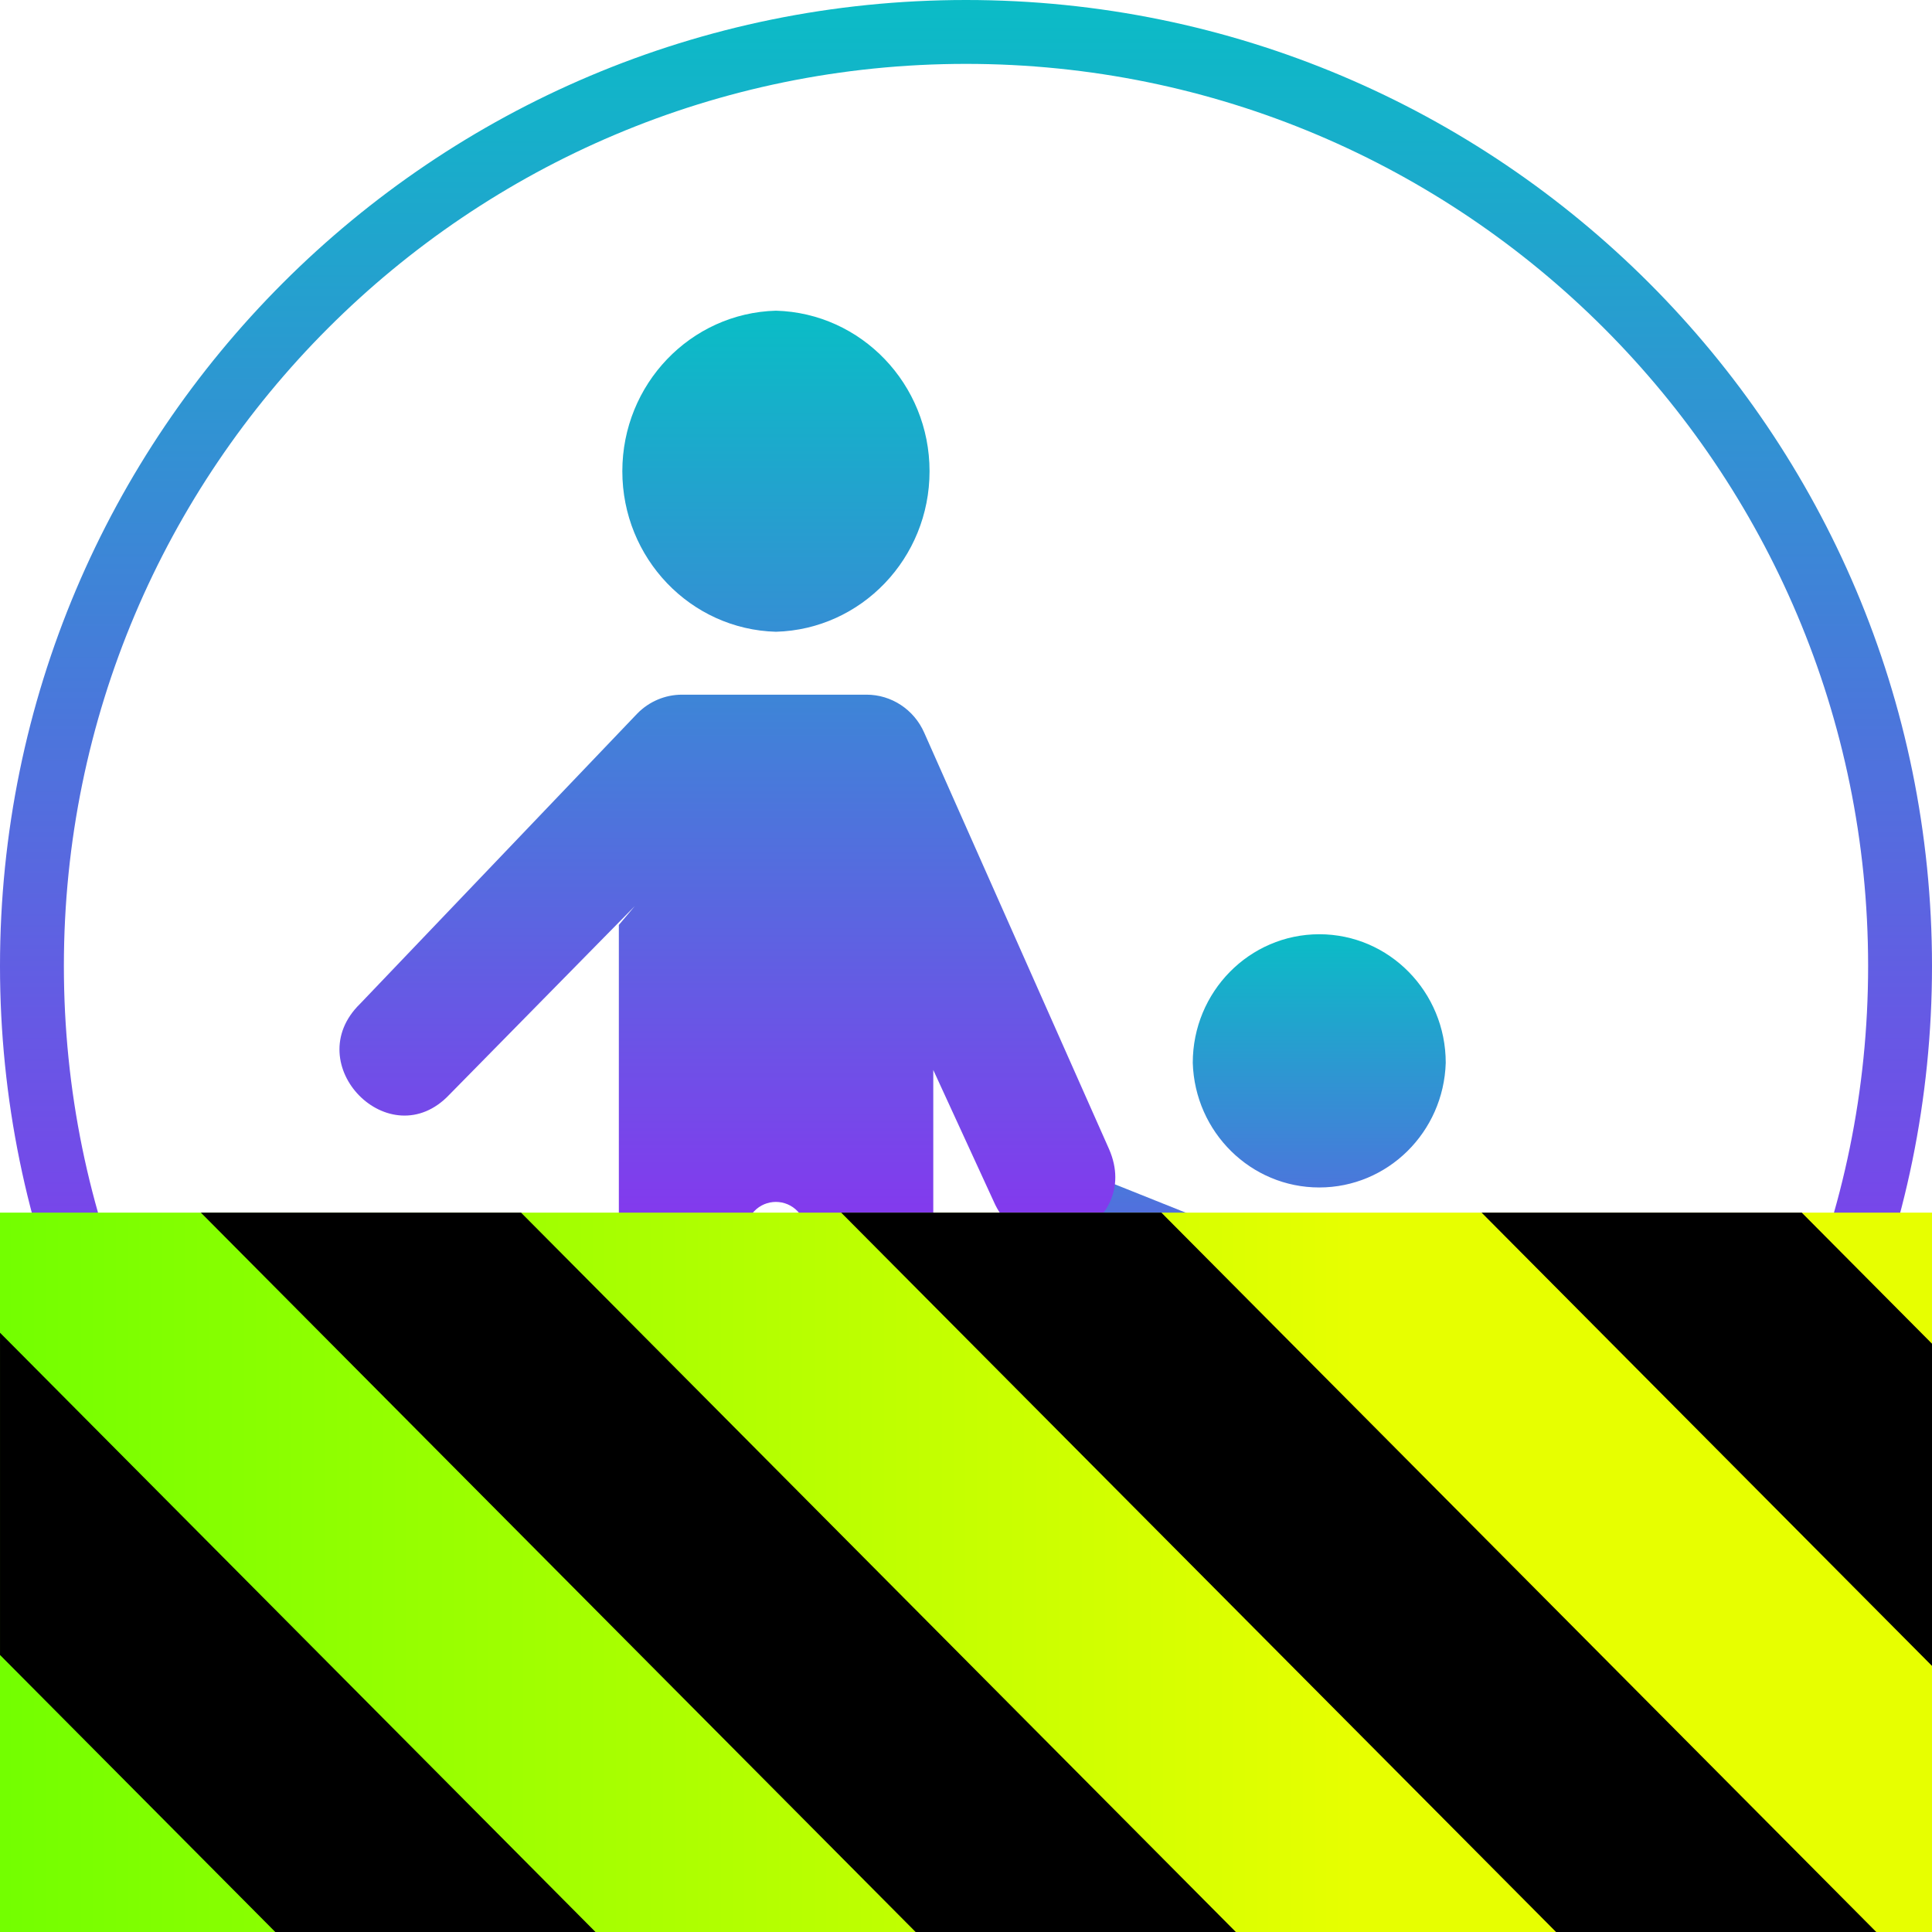
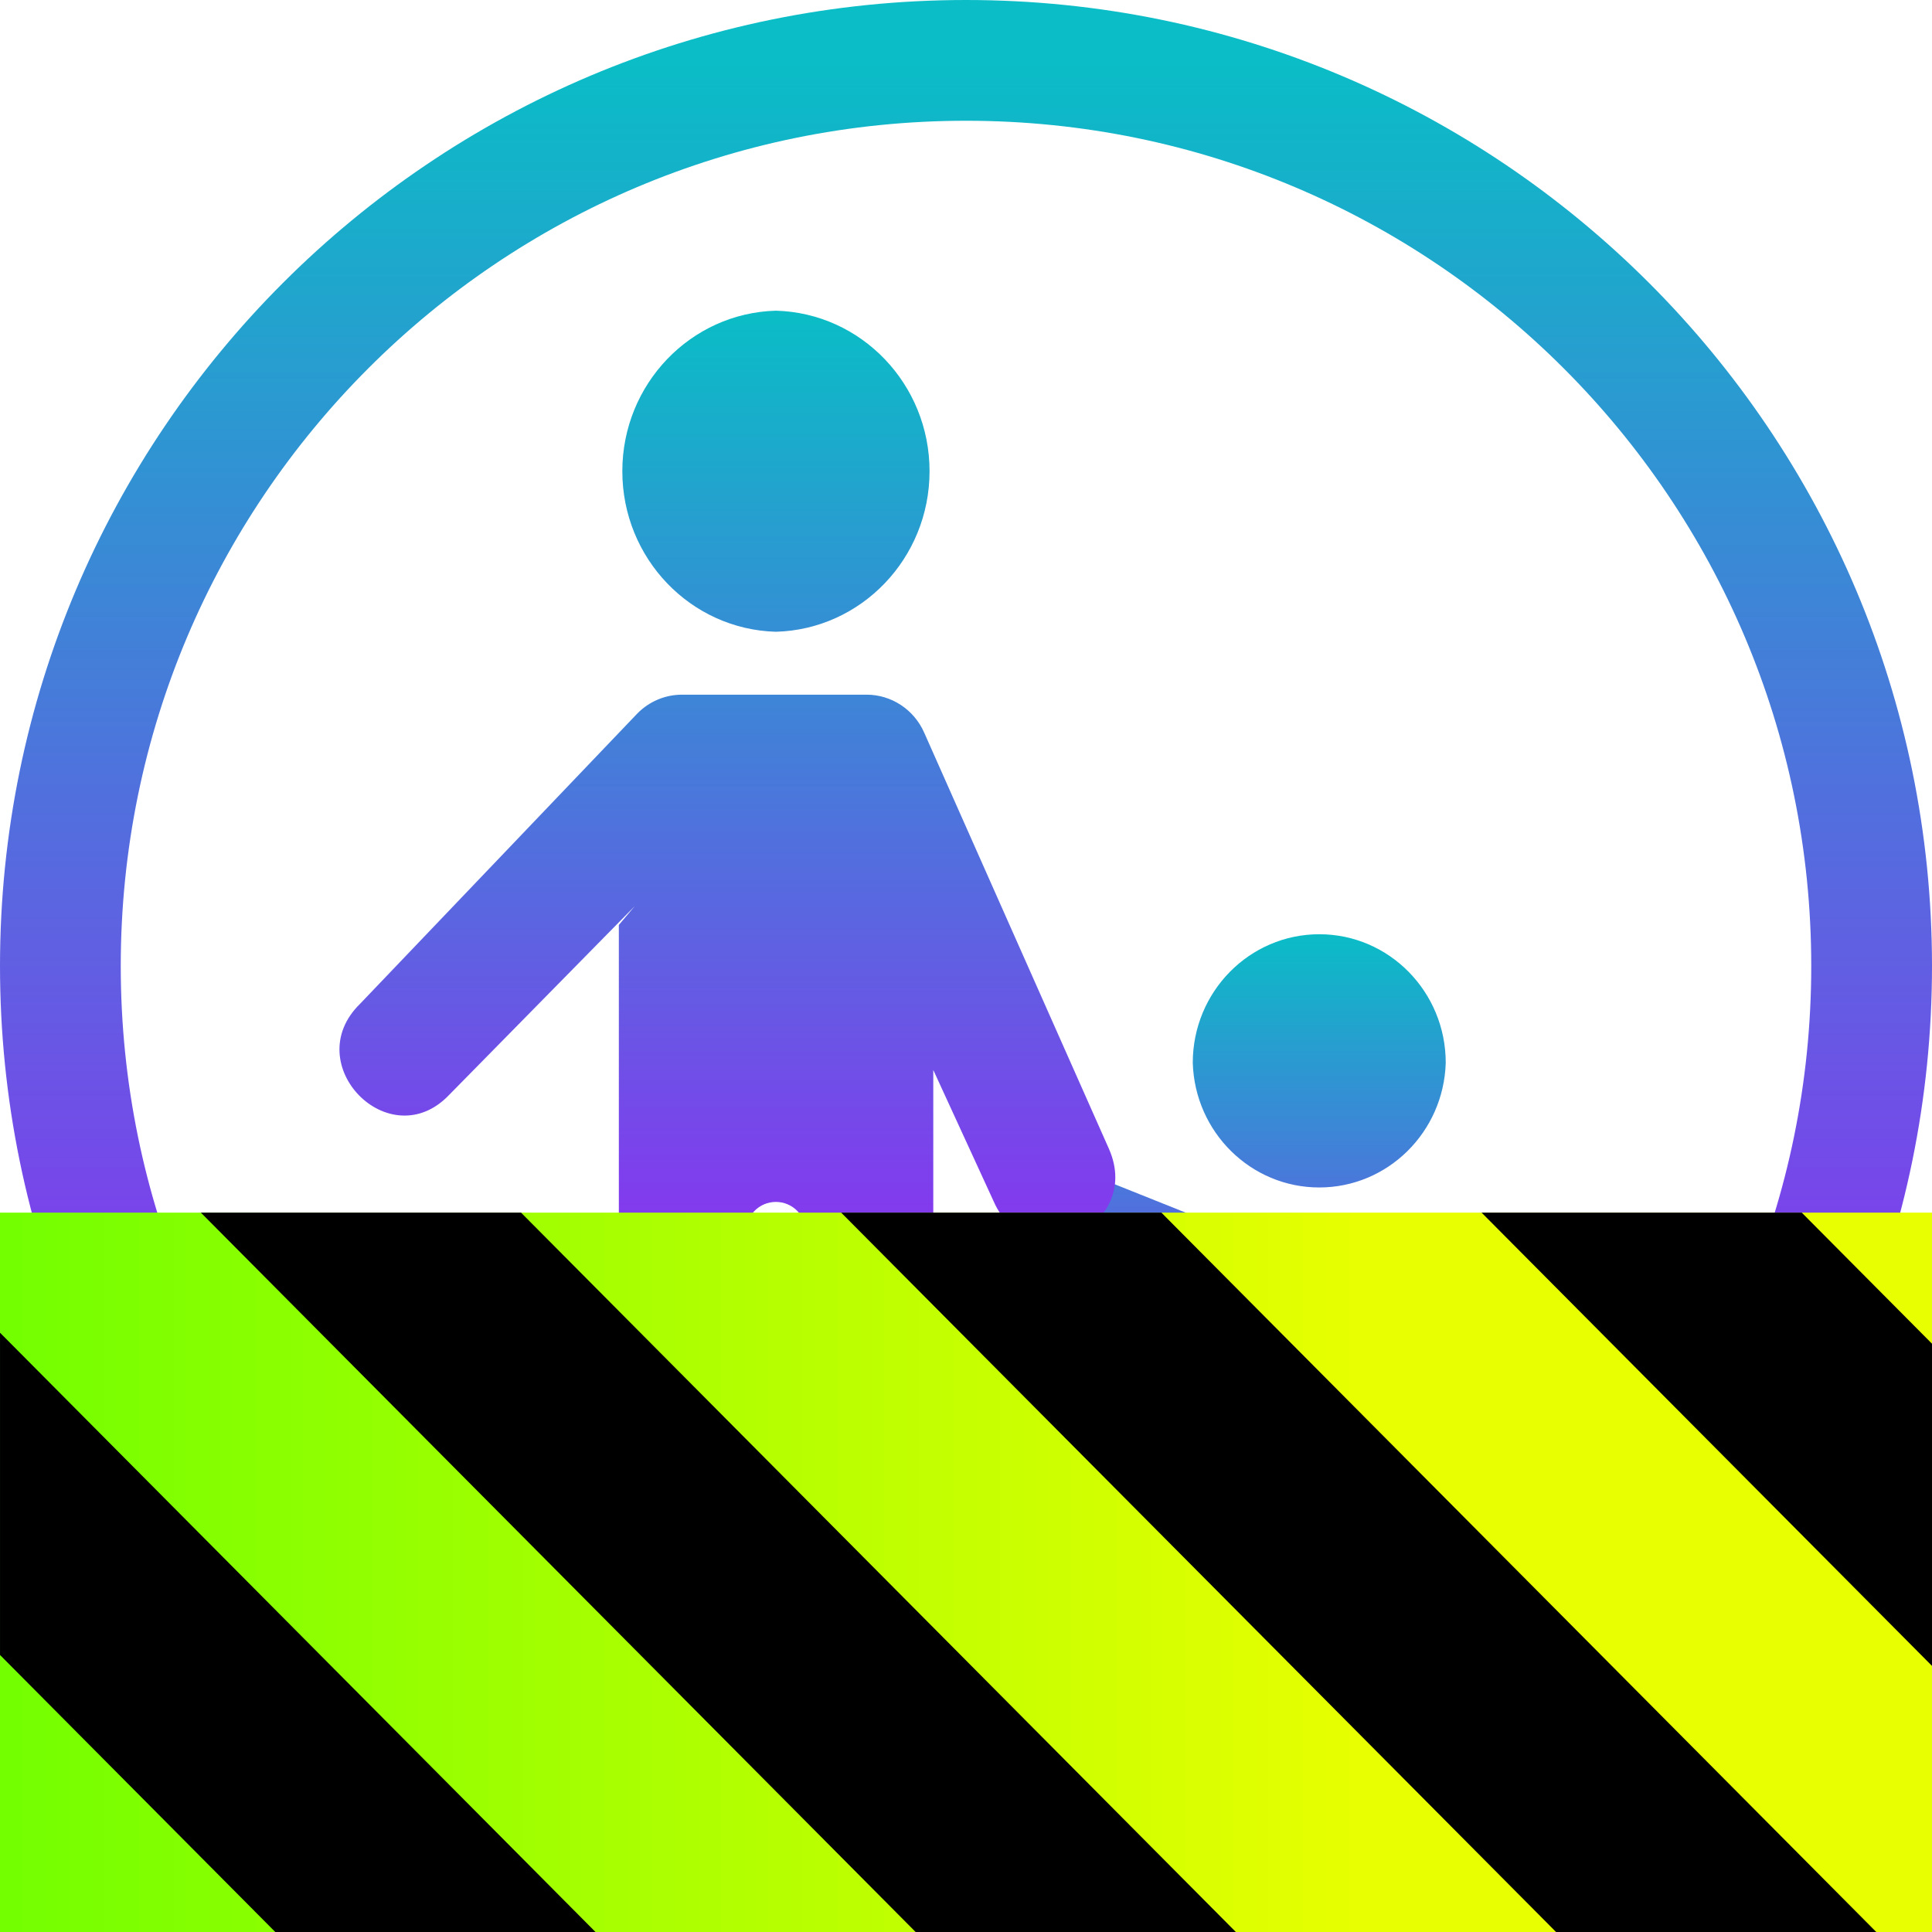
<svg xmlns="http://www.w3.org/2000/svg" width="16" height="16" version="1.1" id="svg5029">
  <defs>
    <style id="current-color-scheme" type="text/css">
   .ColorScheme-Text { color: #0abdc6; } .ColorScheme-Highlight { color:#5294e2; }
  </style>
    <linearGradient id="arrongin" x1="0%" x2="0%" y1="0%" y2="100%">
      <stop offset="0%" style="stop-color:#dd9b44; stop-opacity:1" />
      <stop offset="100%" style="stop-color:#ad6c16; stop-opacity:1" />
    </linearGradient>
    <linearGradient id="aurora" x1="0%" x2="0%" y1="0%" y2="100%">
      <stop offset="0%" style="stop-color:#09D4DF; stop-opacity:1" />
      <stop offset="100%" style="stop-color:#9269F4; stop-opacity:1" />
    </linearGradient>
    <linearGradient id="cyberneon" x1="0%" x2="0%" y1="0%" y2="100%">
      <stop offset="0" style="stop-color:#0abdc6; stop-opacity:1" />
      <stop offset="1" style="stop-color:#ea00d9; stop-opacity:1" />
    </linearGradient>
    <linearGradient id="fitdance" x1="0%" x2="0%" y1="0%" y2="100%">
      <stop offset="0%" style="stop-color:#1AD6AB; stop-opacity:1" />
      <stop offset="100%" style="stop-color:#329DB6; stop-opacity:1" />
    </linearGradient>
    <linearGradient id="oomox" x1="0%" x2="0%" y1="0%" y2="100%">
      <stop offset="0%" style="stop-color:#0abdc6; stop-opacity:1" />
      <stop offset="100%" style="stop-color:#b800ff; stop-opacity:1" />
    </linearGradient>
    <linearGradient id="rainblue" x1="0%" x2="0%" y1="0%" y2="100%">
      <stop offset="0%" style="stop-color:#00F260; stop-opacity:1" />
      <stop offset="100%" style="stop-color:#0575E6; stop-opacity:1" />
    </linearGradient>
    <linearGradient id="sunrise" x1="0%" x2="0%" y1="0%" y2="100%">
      <stop offset="0%" style="stop-color: #FF8501; stop-opacity:1" />
      <stop offset="100%" style="stop-color: #FFCB01; stop-opacity:1" />
    </linearGradient>
    <linearGradient id="telinkrin" x1="0%" x2="0%" y1="0%" y2="100%">
      <stop offset="0%" style="stop-color: #b2ced6; stop-opacity:1" />
      <stop offset="100%" style="stop-color: #6da5b7; stop-opacity:1" />
    </linearGradient>
    <linearGradient id="60spsycho" x1="0%" x2="0%" y1="0%" y2="100%">
      <stop offset="0%" style="stop-color: #df5940; stop-opacity:1" />
      <stop offset="25%" style="stop-color: #d8d15f; stop-opacity:1" />
      <stop offset="50%" style="stop-color: #e9882a; stop-opacity:1" />
      <stop offset="100%" style="stop-color: #279362; stop-opacity:1" />
    </linearGradient>
    <linearGradient id="90ssummer" x1="0%" x2="0%" y1="0%" y2="100%">
      <stop offset="0%" style="stop-color: #f618c7; stop-opacity:1" />
      <stop offset="20%" style="stop-color: #94ffab; stop-opacity:1" />
      <stop offset="50%" style="stop-color: #fbfd54; stop-opacity:1" />
      <stop offset="100%" style="stop-color: #0f83ae; stop-opacity:1" />
    </linearGradient>
    <linearGradient id="linearGradient2284" gradientTransform="matrix(1.644007,0,0,0.6082698,-38.20755,-69.72947)" x1="0" y1="132.574" x2="77.859" y2="132.574" gradientUnits="userSpaceOnUse">
      <stop style="stop-color:#41ff00;stop-opacity:1;" offset="0" id="stop2280" />
      <stop style="stop-color:#e7ff00;stop-opacity:1;" offset="1" id="stop2282" />
    </linearGradient>
  </defs>
  <path id="path123" class="ColorScheme-Text" d="m 10.926,7.737 a 1.048,1.065 0 0 0 -1.048,1.065 1.048,1.065 0 0 0 2.095,0 1.047,1.065 0 0 0 -1.047,-1.065 z M 9.082,9.774 C 8.65,9.765 8.527,10.371 8.927,10.537 l 1.008,0.405 v 2.04 c -0.007,0.537 0.788,0.537 0.781,0 v -0.566 c 0,-0.257 0.397,-0.246 0.397,0 v 0.542 c -0.007,0.536 0.771,0.536 0.763,0 v -1.164 l 0.169,0.298 c 0.26,0.458 0.936,0.061 0.675,-0.397 L 11.978,10.387 A 0.392,0.399 0 0 0 11.64,10.189 H 10.185 L 9.233,9.808 A 0.38,0.387 0 0 0 9.082,9.774 Z" style="fill:url(#oomox);fill-opacity:1;stroke:none;stroke-width:0.142" />
  <path id="path124" class="ColorScheme-Text" d="m 6.426,2.573 a 1.308,1.33 0 0 0 0,2.659 1.308,1.33 0 0 0 0,-2.659 z M 5.648,5.753 c -0.139,0 -0.272,0.056 -0.37,0.156 L 2.982,8.313 C 2.469,8.814 3.229,9.587 3.722,9.065 L 5.257,7.504 5.125,7.66 v 5.166 c -0.01,0.719 1.048,0.719 1.038,0 v -2.561 c 0,-0.415 0.525,-0.415 0.525,0 v 2.561 c -0.01,0.719 1.051,0.719 1.041,0 V 8.861 L 8.229,9.949 C 8.512,10.596 9.467,10.164 9.185,9.517 L 7.654,6.068 A 0.523,0.532 0 0 0 7.176,5.753 Z" style="fill:url(#oomox);fill-opacity:1;stroke:none;stroke-width:0.142" />
-   <path d="M 8,0 C 3.582,0 0,3.581 0,8 0,12.418 3.582,16 8,16 12.418,16 16,12.419 16,8 16,3.582 12.418,0 8,0 Z m 0,0.529 c 4.126,0 7.471,3.345 7.471,7.471 0,4.126 -3.345,7.471 -7.471,7.471 -4.126,0 -7.471,-3.345 -7.471,-7.471 C 0.529,3.874 3.874,0.529 8,0.529 Z m 0,0" id="path125" class="ColorScheme-Text" style="fill:url(#oomox);fill-opacity:1;stroke:none;stroke-width:0.142" />
+   <circle style="display:inline;fill:none;stroke:url(#oomox);stroke-width:1;stroke-linecap:square;stroke-dasharray:none" id="path25" class="ColorScheme-Text" cx="8" cy="8" r="7.5" />
  <g id="g1840" transform="matrix(0.124999,0,0,0.1257928,4.774753,8.669961)">
    <path d="M 128,80.641 V 128 H 0 V 80.641 Z" id="path359" style="fill:url(#linearGradient2284);fill-opacity:1" transform="translate(-38.19832,-69.72947)" />
    <path d="M 13.309,80.641 60.664,128 H 81.879 L 34.52,80.641 Z m 42.422,0 47.363,47.359 h 21.215 L 76.946,80.641 Z m 42.43,0 29.84,29.84 V 89.27 l -8.629,-8.629 z m -98.16,7.906 v 21.215 l 18.238,18.238 h 21.215 z" id="path361" transform="translate(-38.19832,-69.72947)" style="fill:#000000;fill-opacity:1" />
  </g>
</svg>
